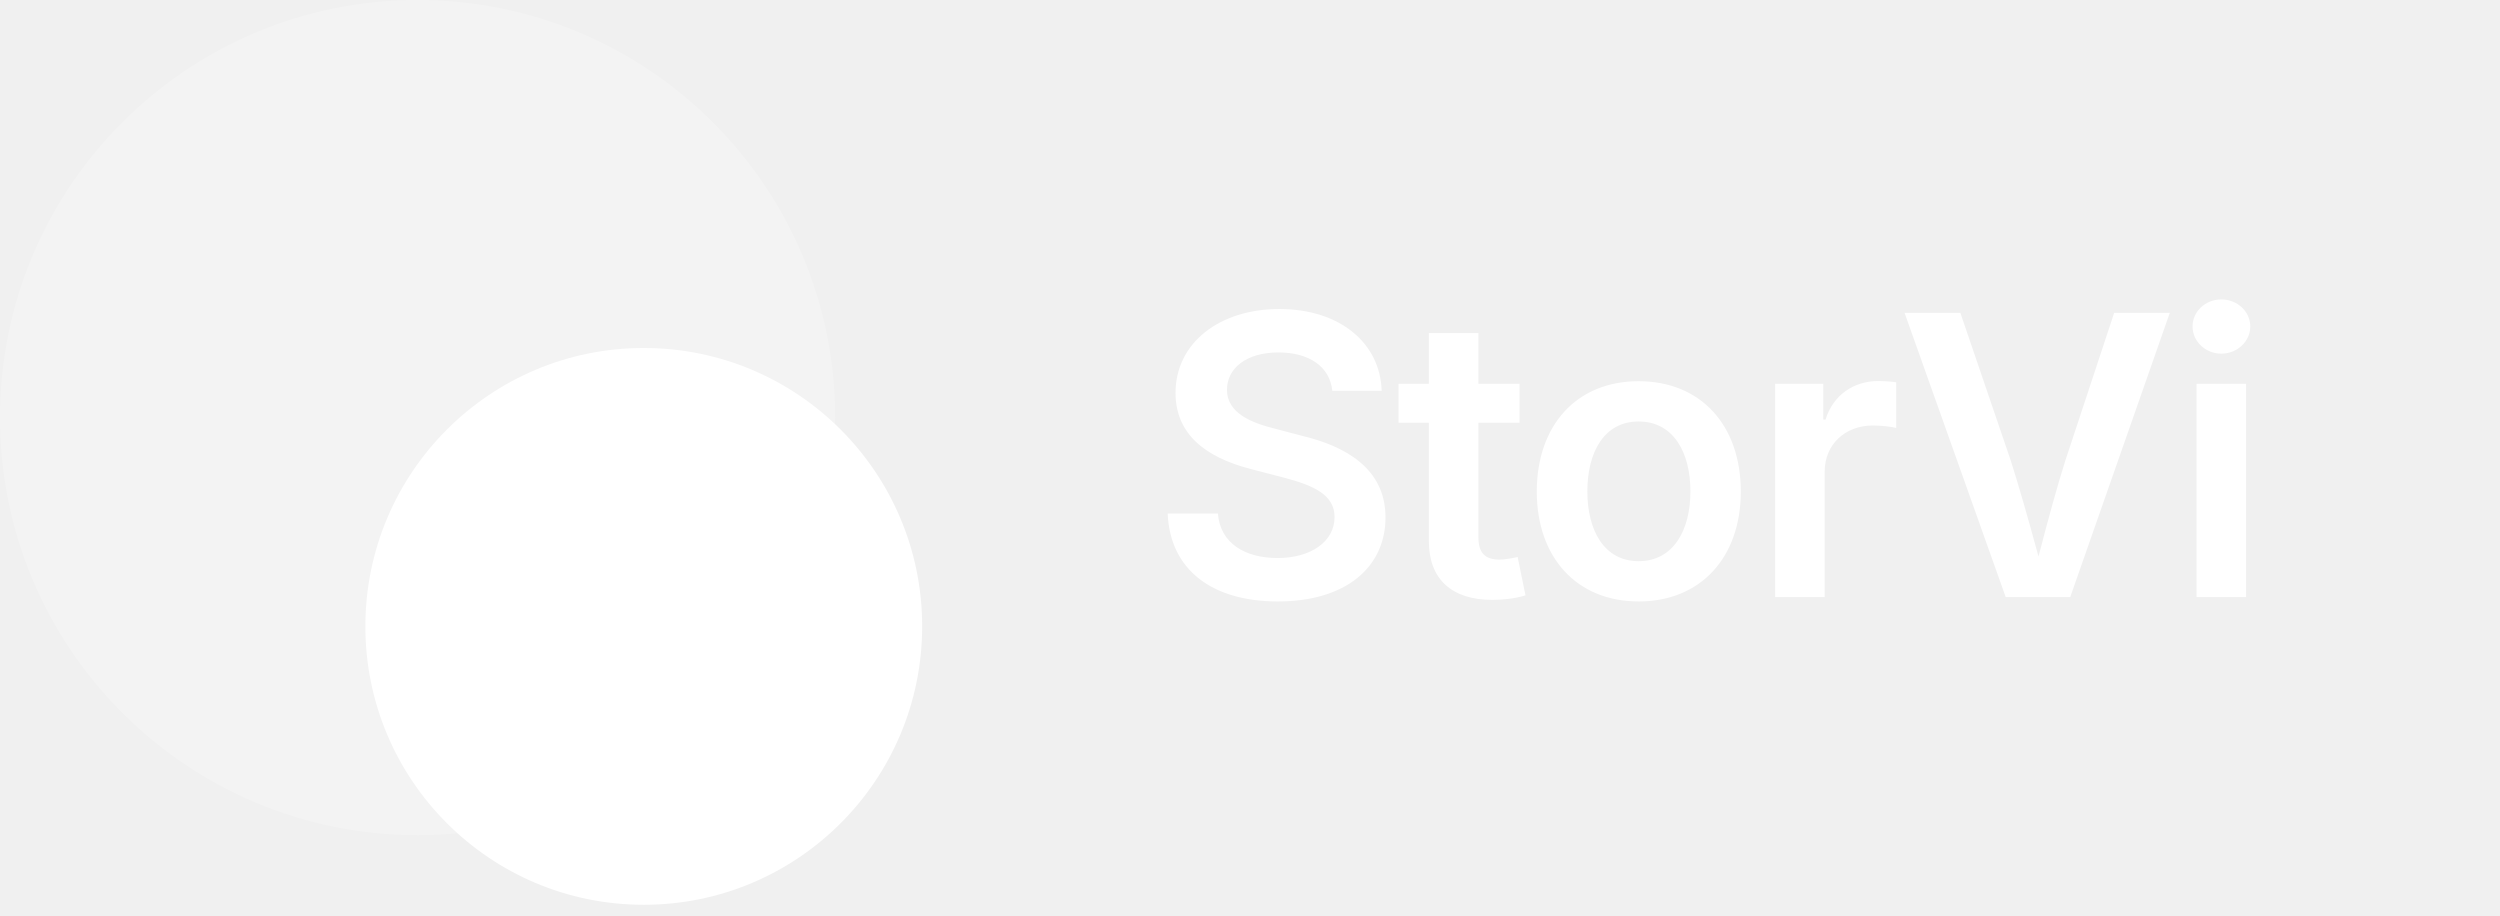
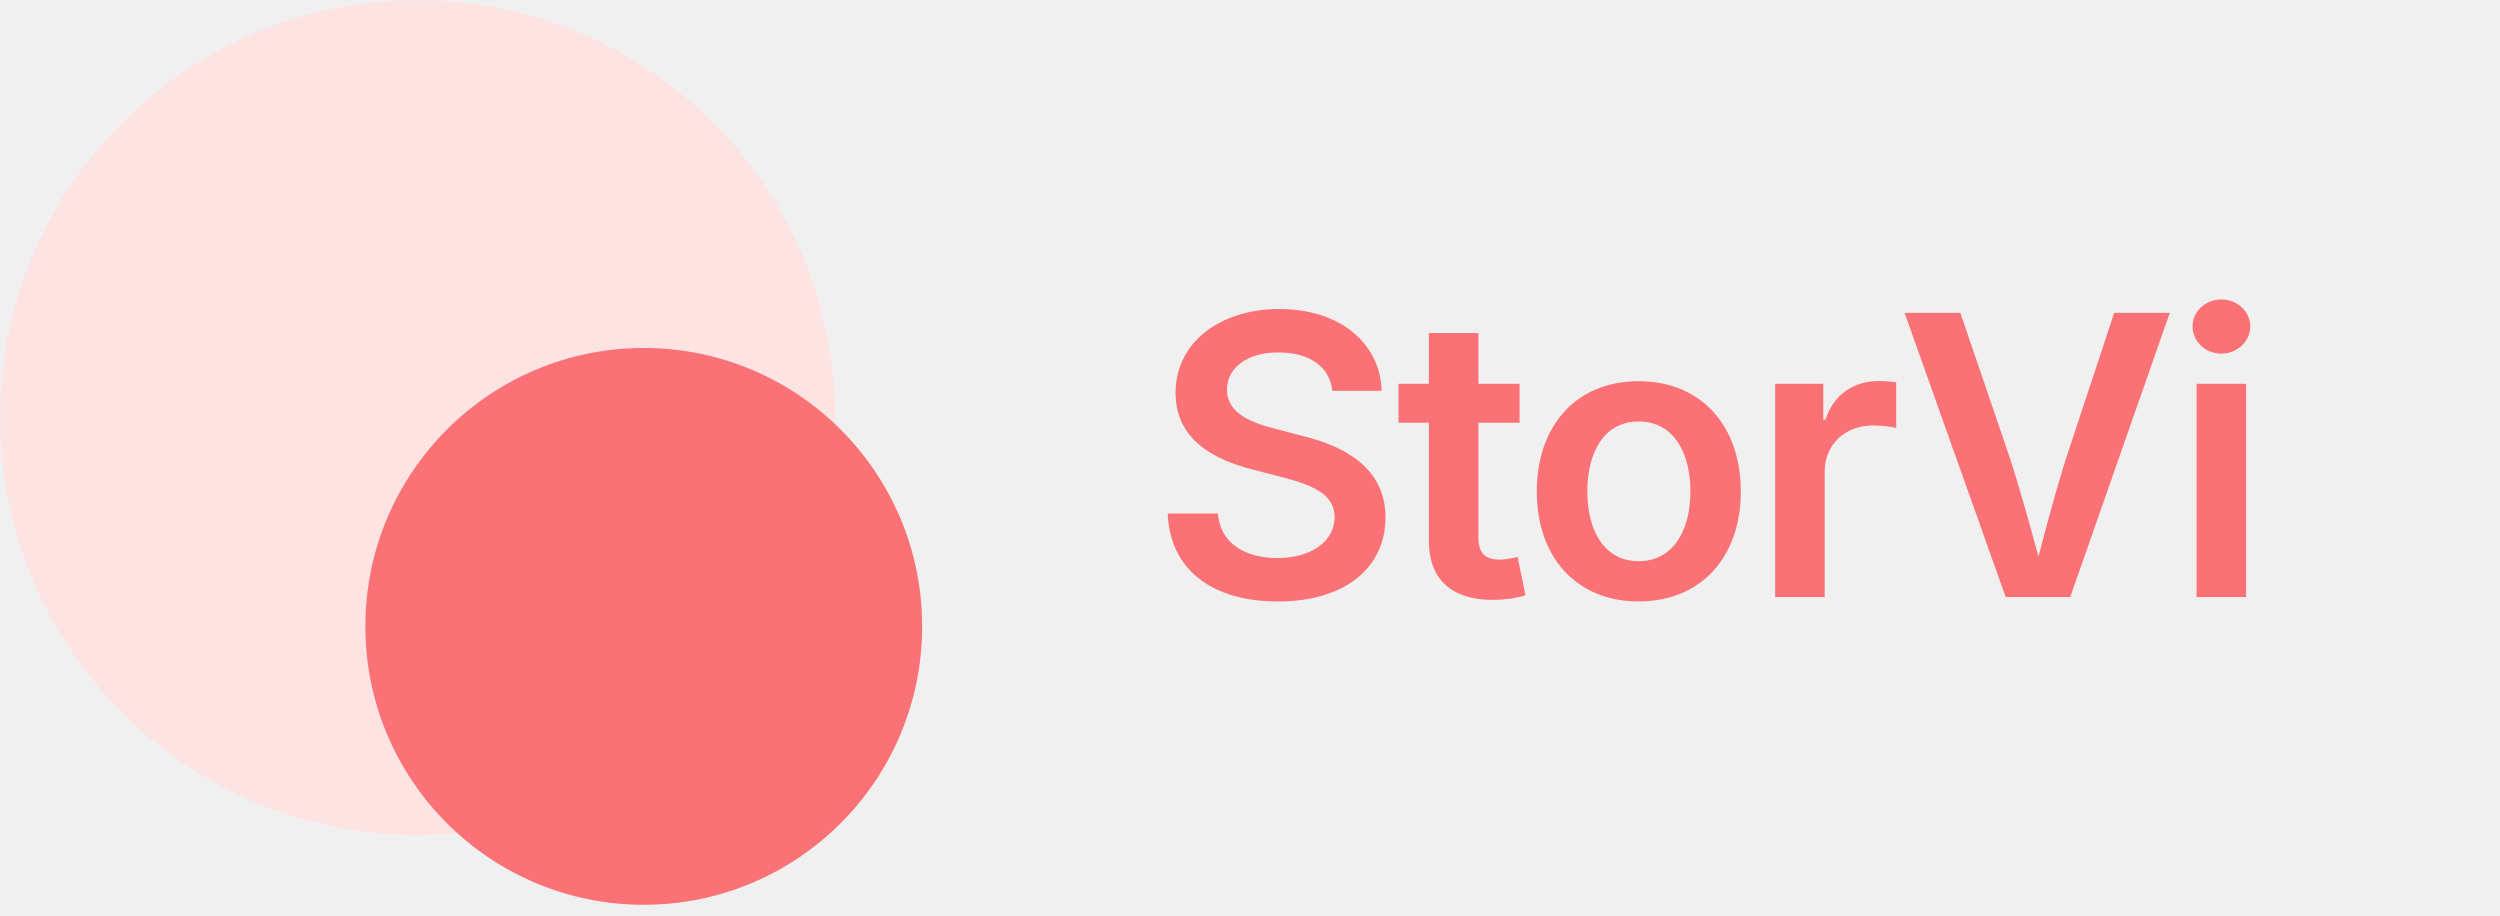
<svg xmlns="http://www.w3.org/2000/svg" width="224" height="82" viewBox="0 0 224 82" fill="none">
-   <text x="103" y="53.5" fill="white" font-family="Inter, Arial, sans-serif" font-size="35" font-weight="600" letter-spacing="-0.8">
+   <text x="103" y="53.5" fill="#FA7275" font-family="Inter, Arial, sans-serif" font-size="35" font-weight="600" letter-spacing="-0.8">
		StorVi
	</text>
-   <rect opacity="0.2" width="74.832" height="74.832" rx="37.416" fill="white" />
-   <rect x="32.738" y="31.18" width="49.888" height="49.888" rx="24.944" fill="white" />
+   <rect width="74.832" height="74.832" rx="37.416" fill="#fee3e3" />
+   <rect x="32.738" y="31.18" width="49.888" height="49.888" rx="24.944" fill="#FA7275" />
</svg>
